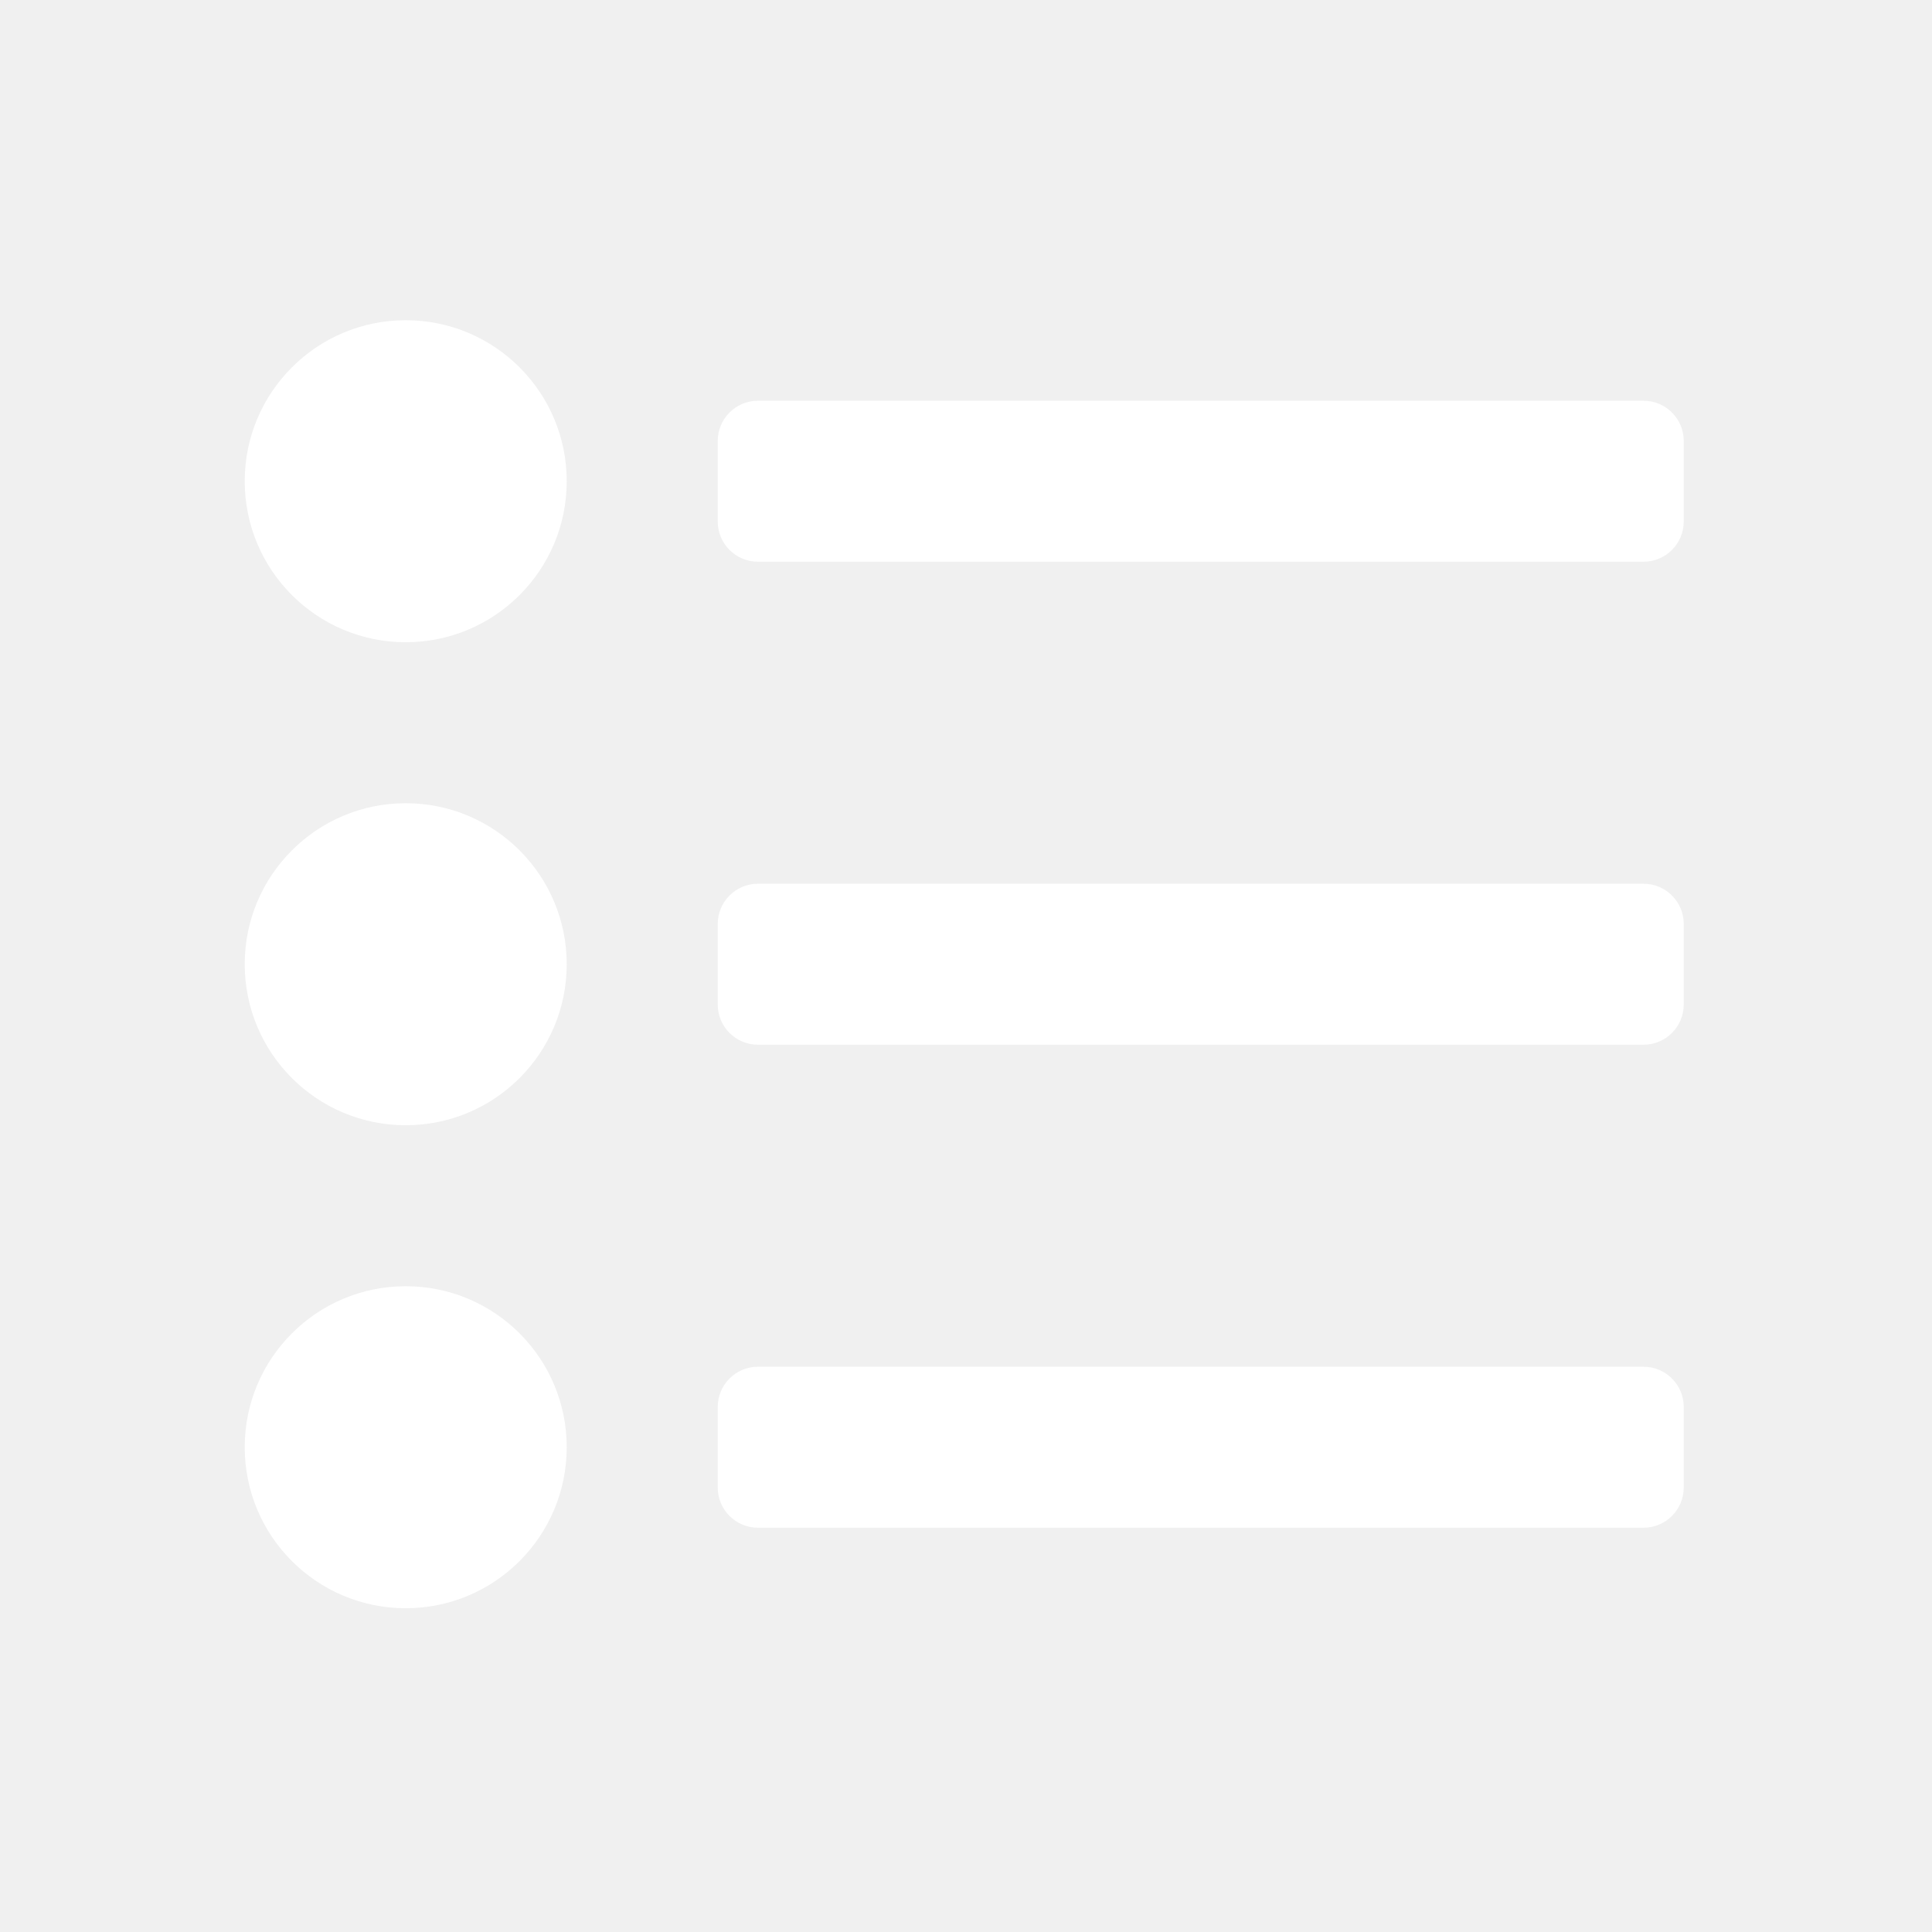
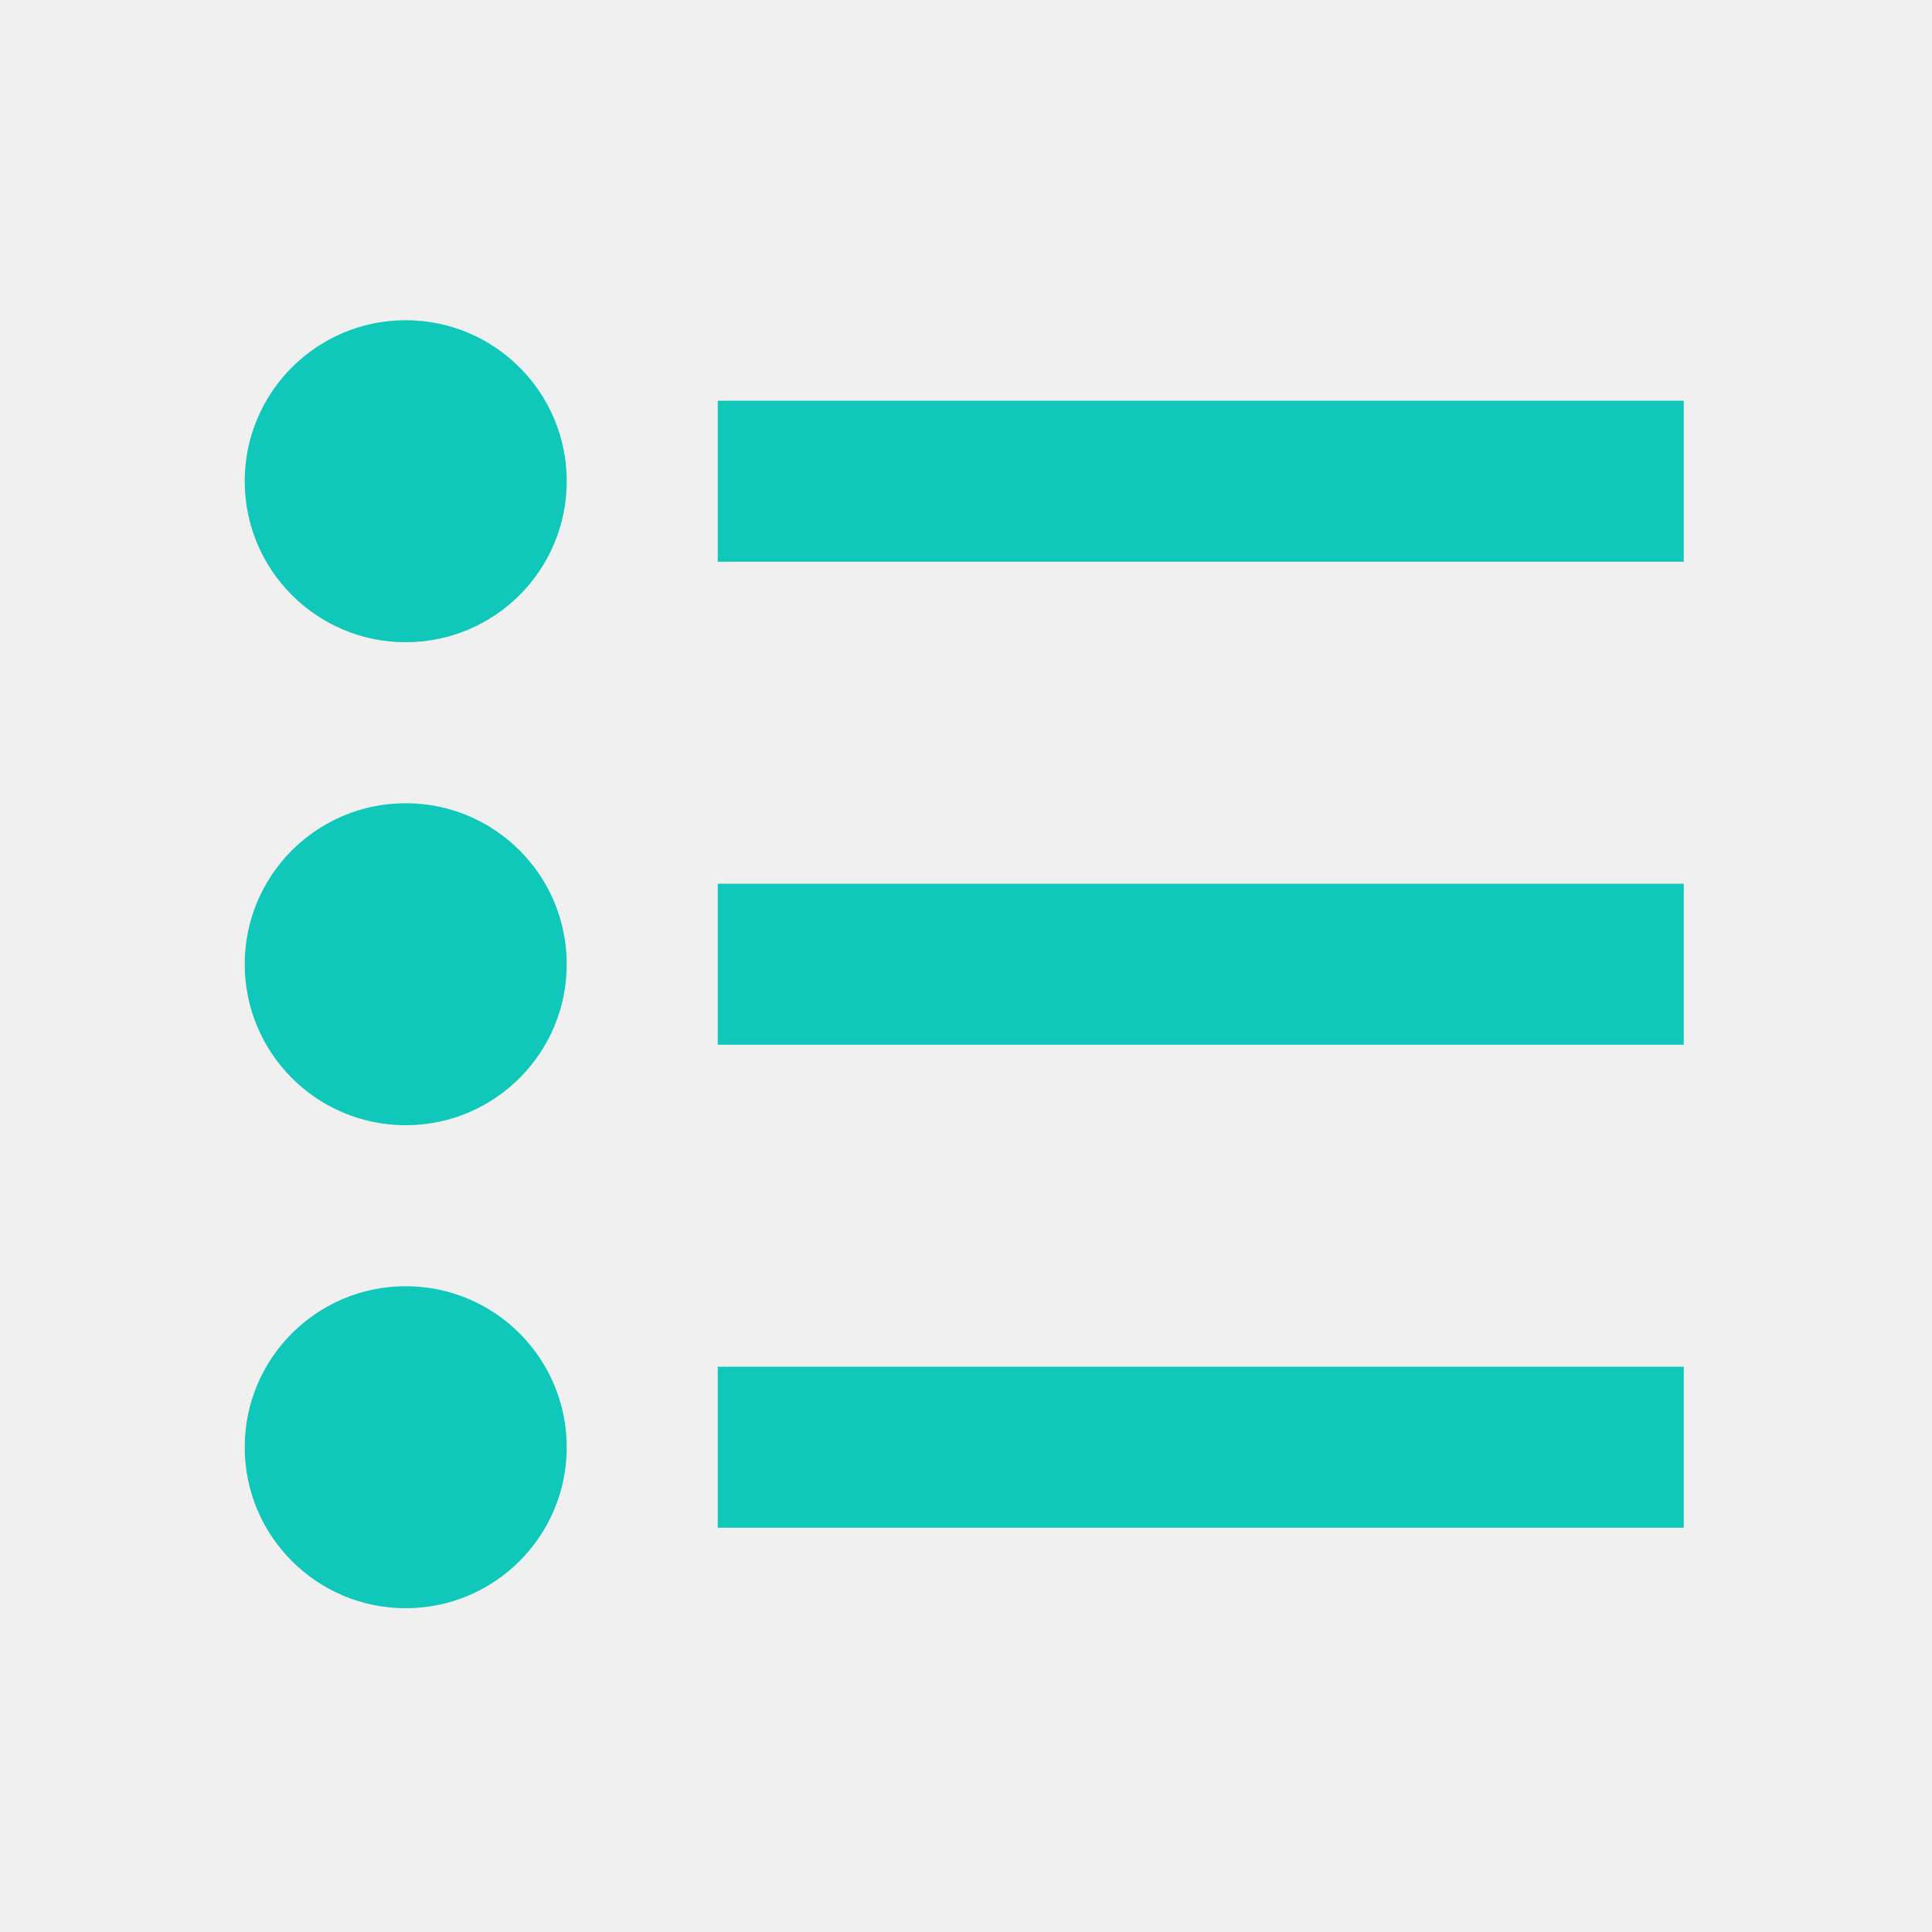
<svg xmlns="http://www.w3.org/2000/svg" width="24" height="24" viewBox="0 0 24 24" fill="none">
-   <rect x="8.916" y="4.978" width="12" height="2" rx="0.5" fill="#fff" />
-   <rect x="8.916" y="10.978" width="12" height="2" rx="0.5" fill="#fff" />
-   <rect x="8.916" y="16.978" width="12" height="2" rx="0.5" fill="#fff" />
-   <path d="M5.04 13.978C6.145 13.978 7.04 13.083 7.04 11.978C7.04 10.873 6.145 9.978 5.04 9.978C3.936 9.978 3.04 10.873 3.04 11.978C3.04 13.083 3.936 13.978 5.04 13.978Z" fill="#fff" />
-   <path d="M5.04 19.978C6.145 19.978 7.04 19.083 7.04 17.978C7.04 16.873 6.145 15.978 5.04 15.978C3.936 15.978 3.04 16.873 3.04 17.978C3.04 19.083 3.936 19.978 5.04 19.978Z" fill="#fff" />
-   <path d="M5.04 7.978C6.145 7.978 7.04 7.083 7.04 5.978C7.04 4.873 6.145 3.978 5.04 3.978C3.936 3.978 3.04 4.873 3.04 5.978C3.04 7.083 3.936 7.978 5.04 7.978Z" fill="#fff" />
+   <rect x="8.916" y="4.978" width="12" height="2" fill="#0FC8BA" />
+   <rect x="8.916" y="10.978" width="12" height="2" fill="#0FC8BA" />
+   <rect x="8.916" y="16.978" width="12" height="2" fill="#0FC8BA" />
+   <path d="M5.04 13.978C6.145 13.978 7.04 13.083 7.04 11.978C7.04 10.873 6.145 9.978 5.04 9.978C3.936 9.978 3.04 10.873 3.04 11.978C3.04 13.083 3.936 13.978 5.04 13.978Z" fill="#0FC8BA" />
+   <path d="M5.04 19.978C6.145 19.978 7.04 19.083 7.04 17.978C7.04 16.873 6.145 15.978 5.04 15.978C3.936 15.978 3.04 16.873 3.04 17.978C3.04 19.083 3.936 19.978 5.04 19.978Z" fill="#0FC8BA" />
+   <path d="M5.04 7.978C6.145 7.978 7.04 7.083 7.04 5.978C7.04 4.873 6.145 3.978 5.04 3.978C3.936 3.978 3.04 4.873 3.04 5.978C3.04 7.083 3.936 7.978 5.04 7.978Z" fill="#0FC8BA" />
</svg>
